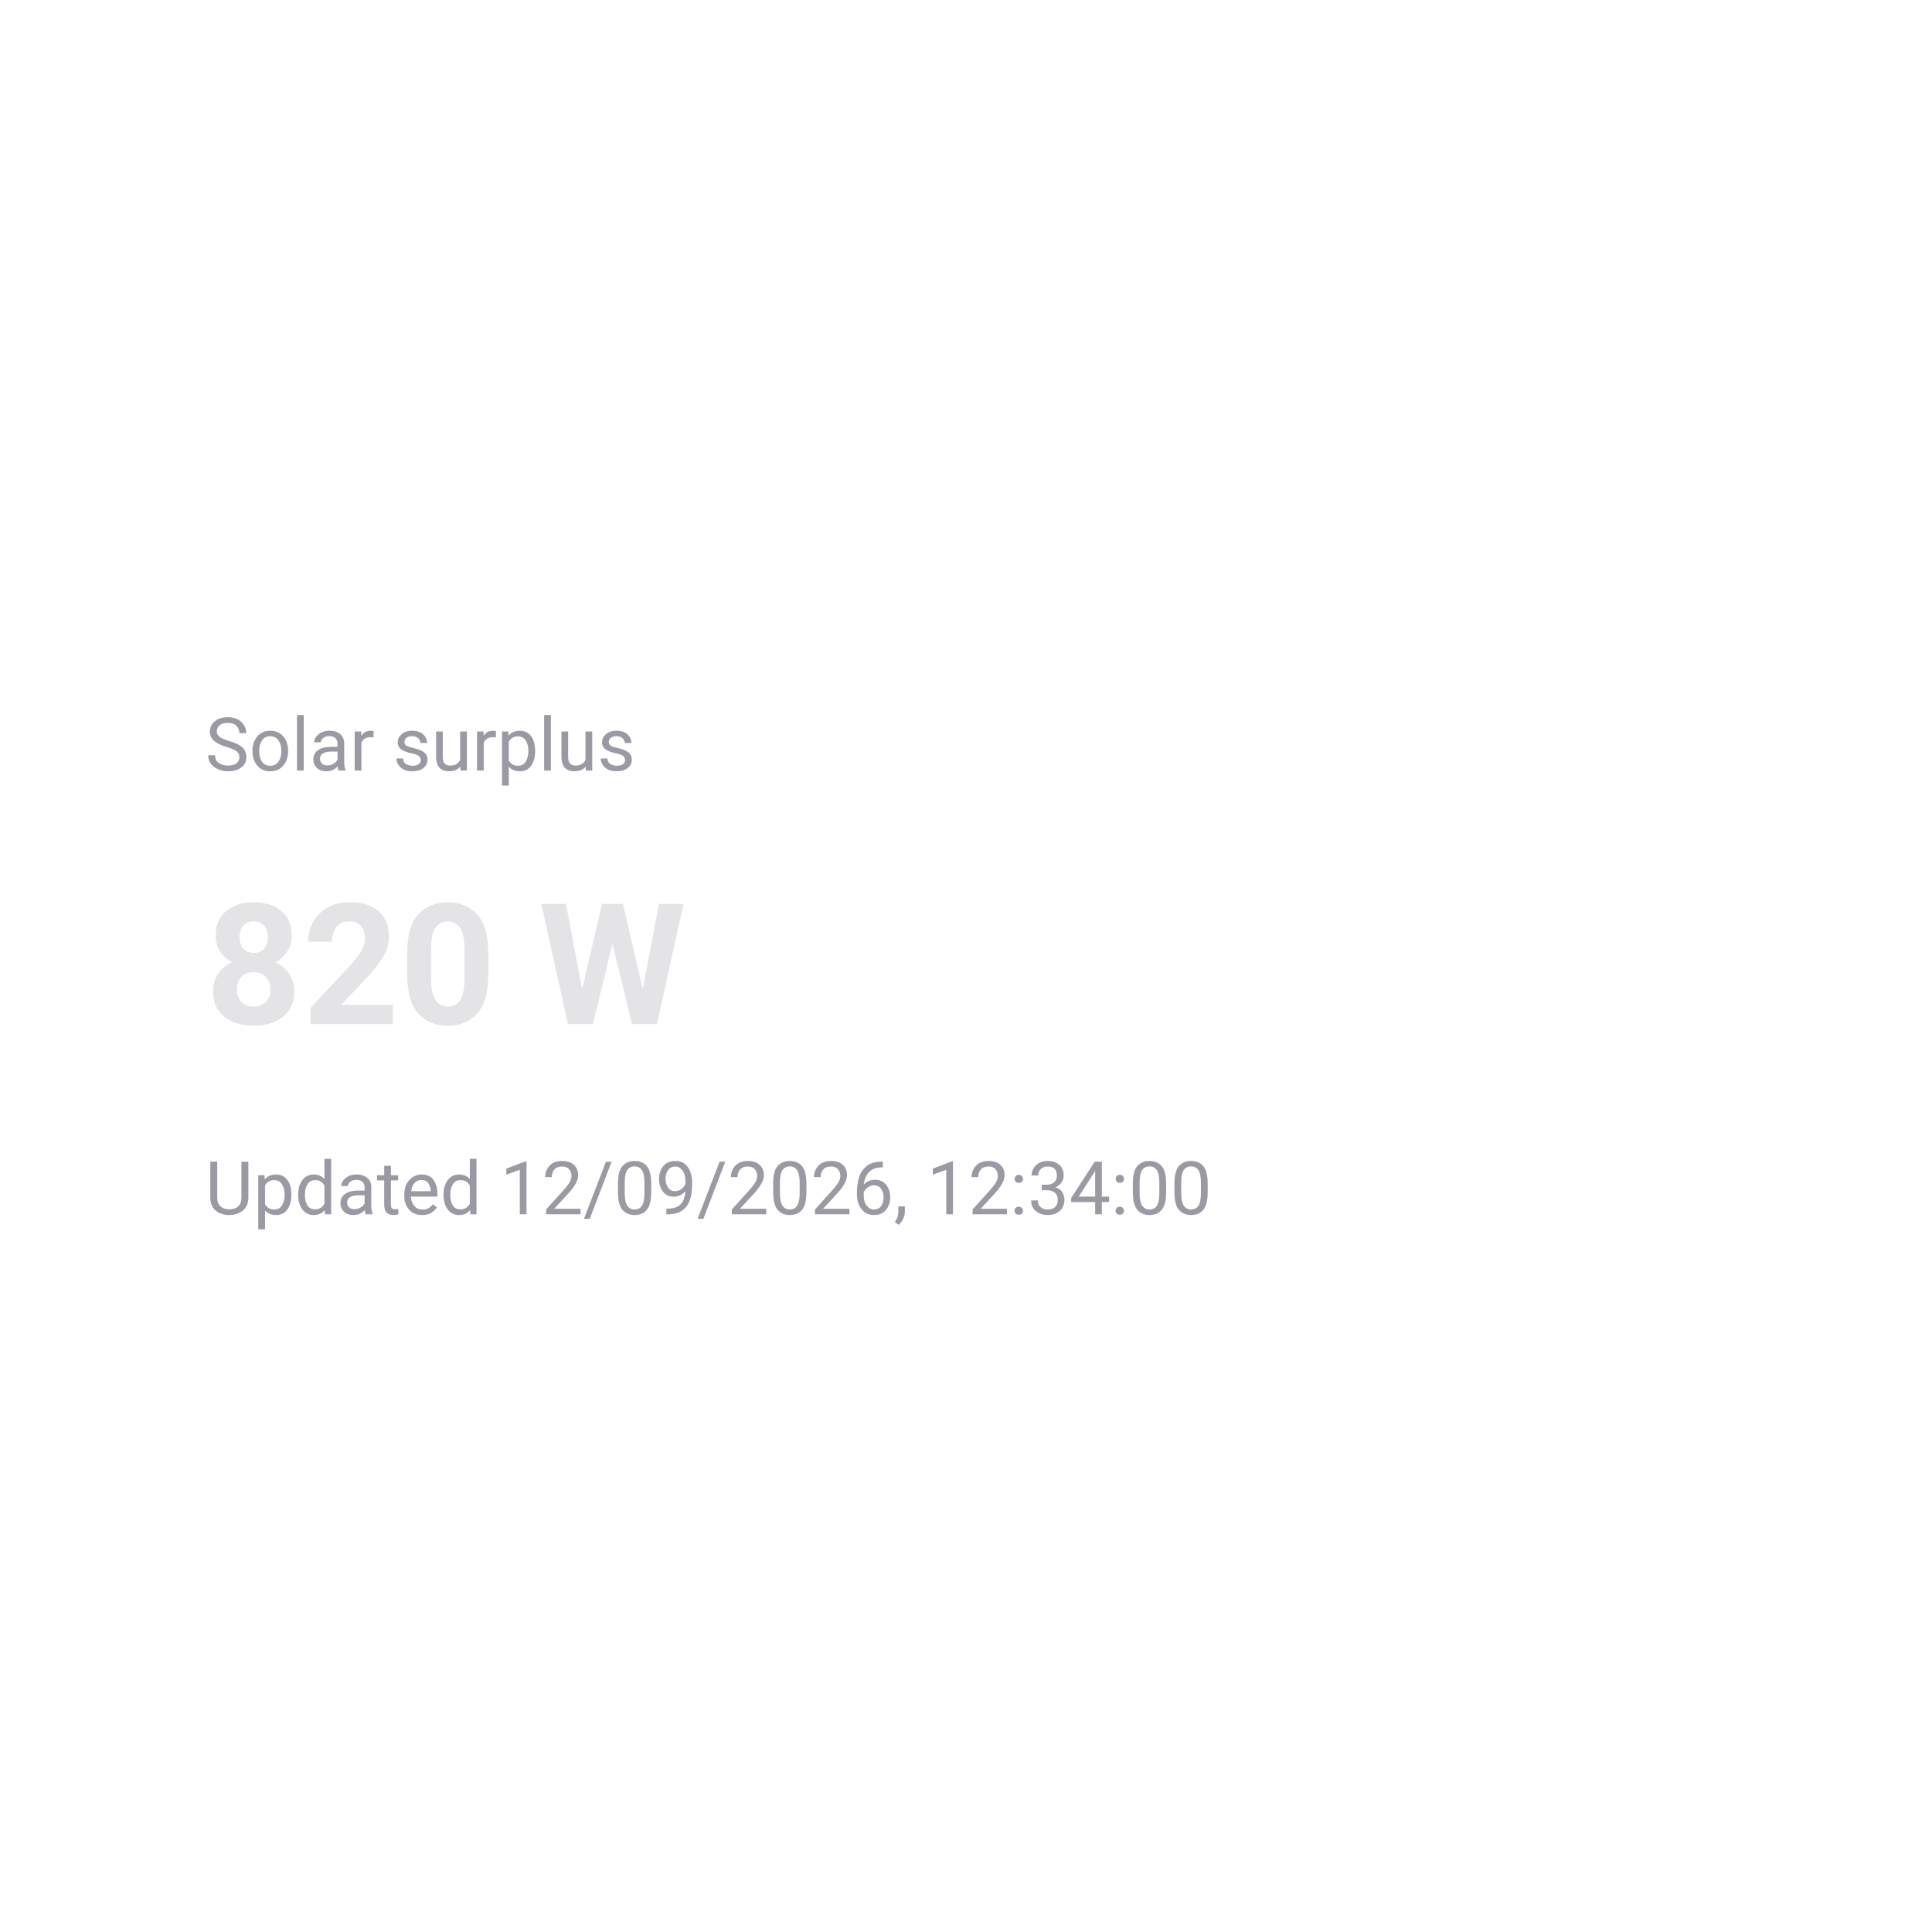
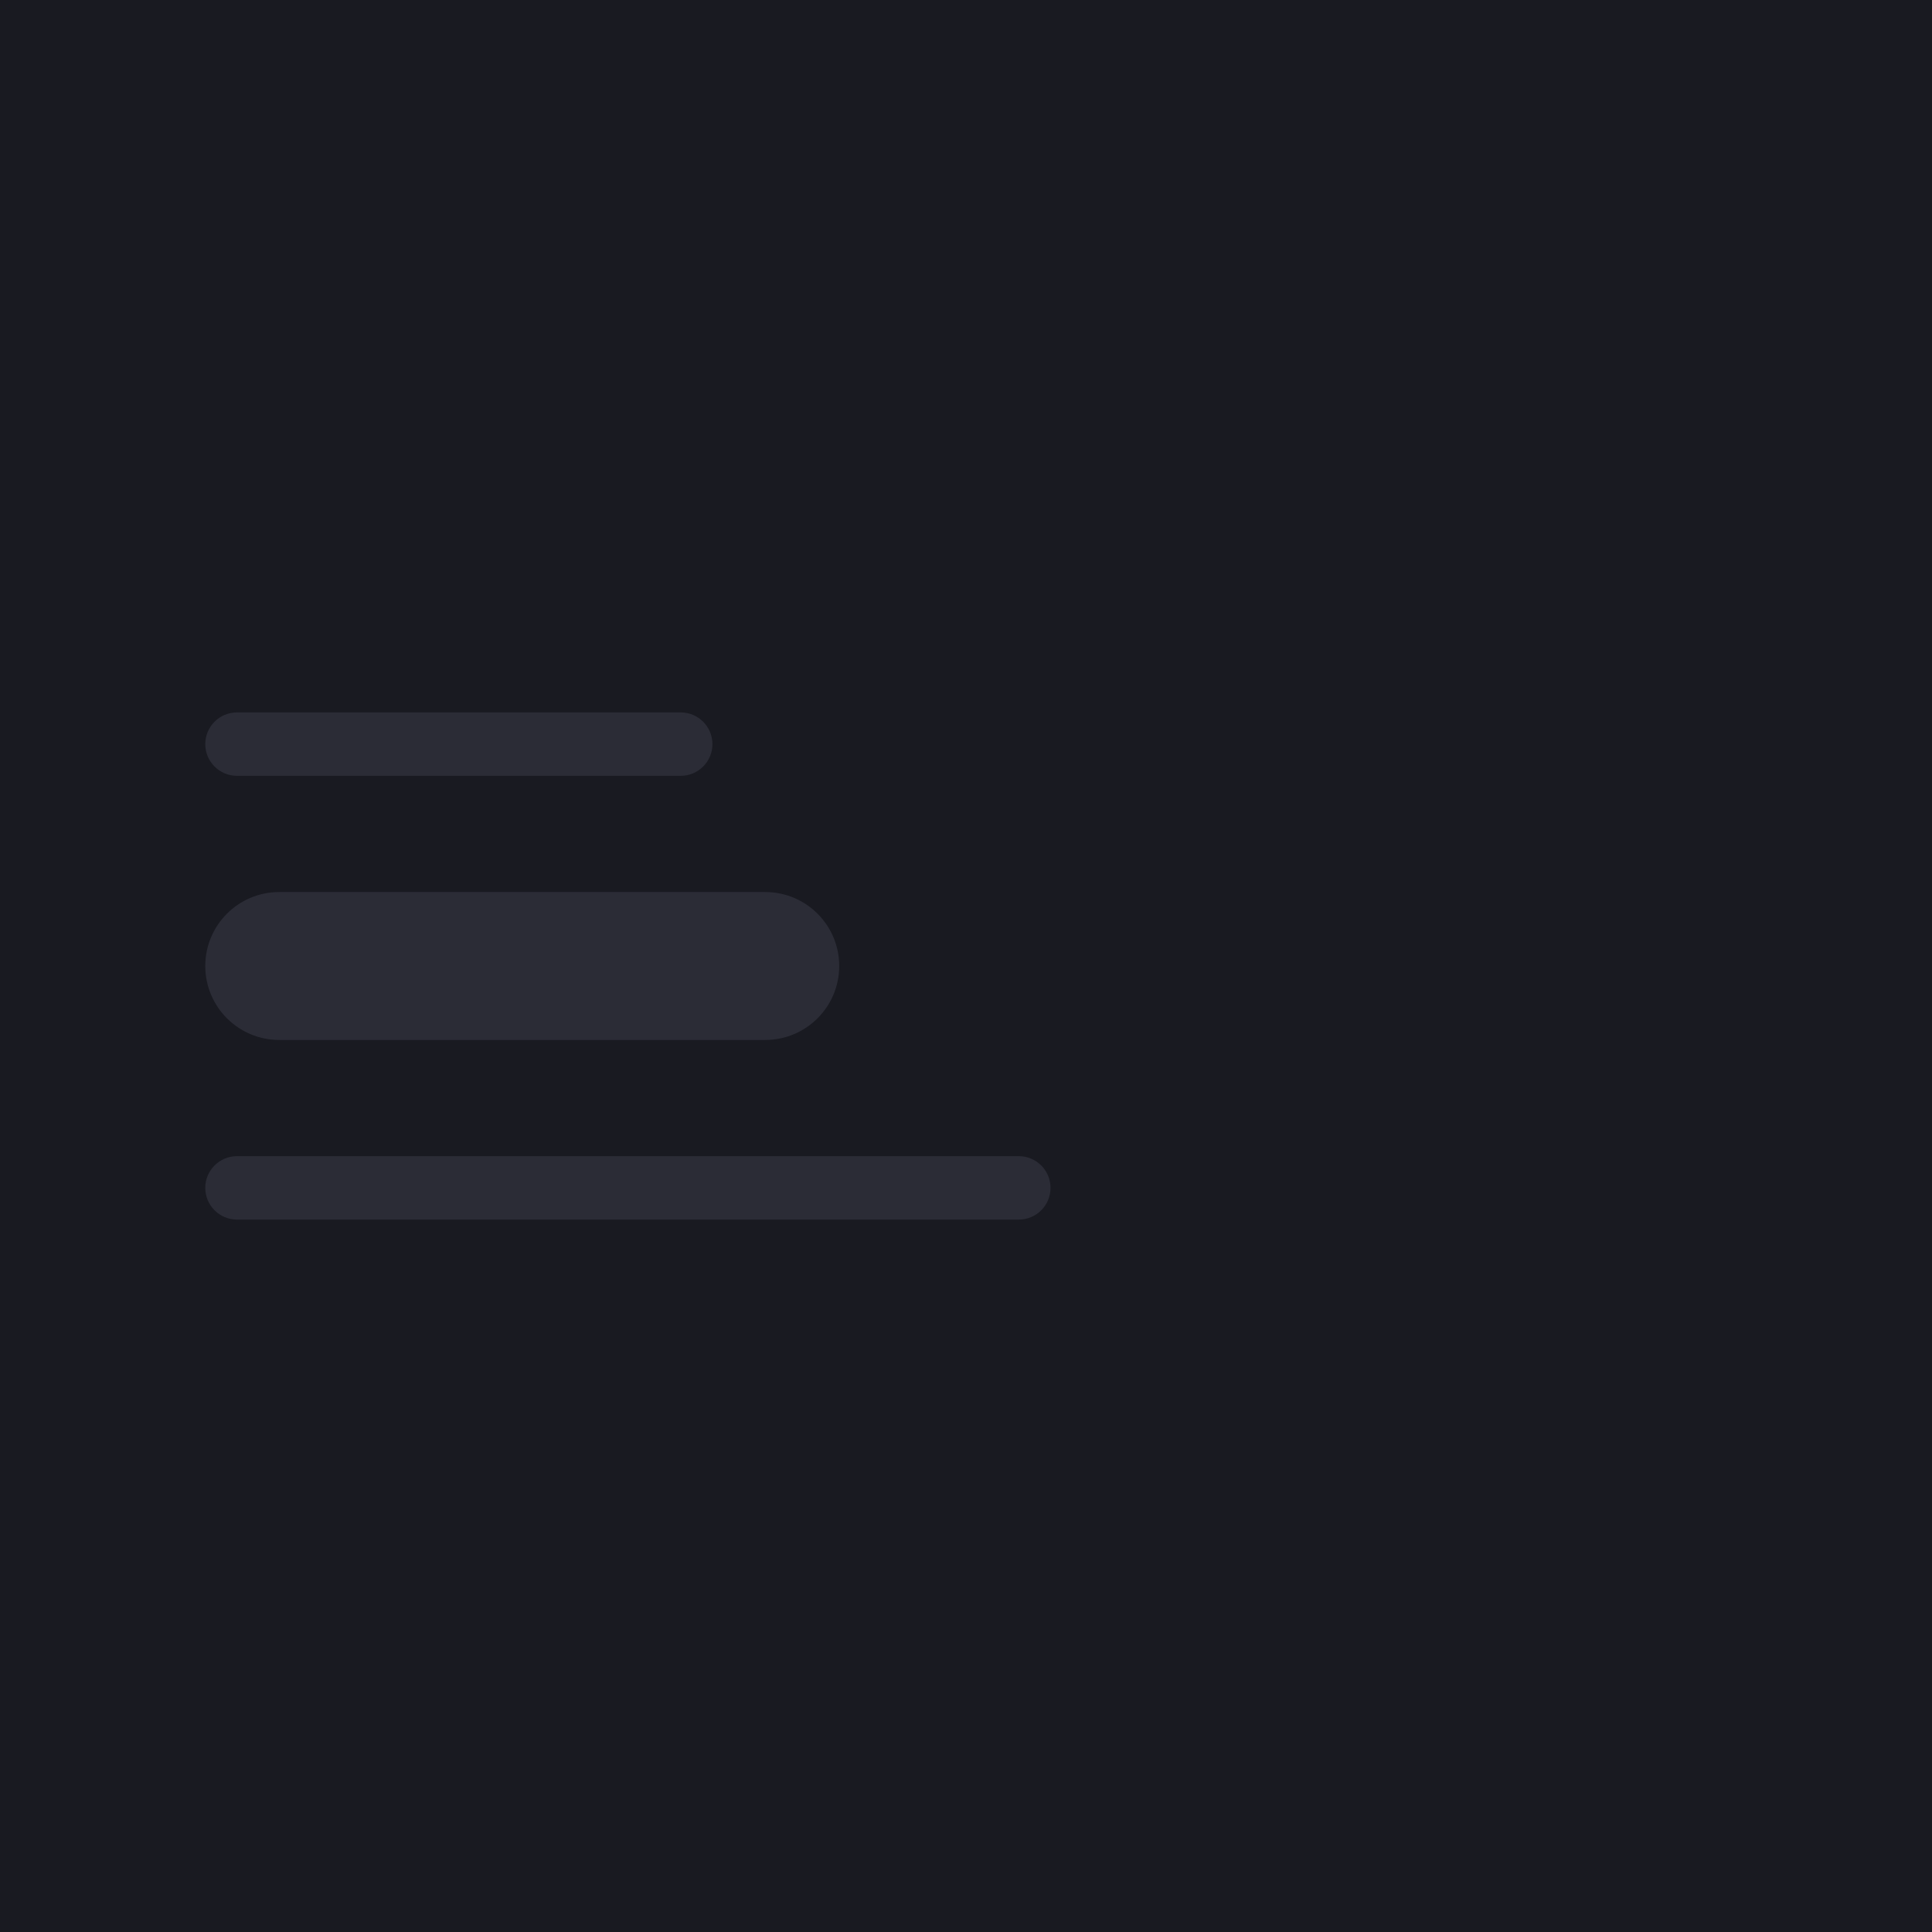
<svg xmlns="http://www.w3.org/2000/svg" width="1024" height="1024" viewBox="0 0 1024 1024">
-   <defs>
-   </defs>
-   <g transform="translate(64 321.6) scale(2.8)" font-family="Roboto, Helvetica, sans-serif">
-     <text x="16" y="31" font-size="14" fill="#999aa3">Solar surplus</text>
-     <text x="16" y="79" font-size="32" font-weight="700" fill="#e4e4e7">820 W</text>
-     <text x="16" y="115" font-size="14" fill="#999aa3">Updated 12/09/2026, 12:34:00</text>
+   <rect width="1024" height="1024" fill="#191a21" />
+   <g transform="translate(64 321.6) scale(2.8)">
+     <rect x="16" y="20" width="96" height="12" rx="6" fill="#2b2c36" />
+     <rect x="16" y="54" width="120" height="28" rx="14" fill="#2b2c36" />
+     <rect x="16" y="104" width="160" height="12" rx="6" fill="#2b2c36" />
  </g>
</svg>
